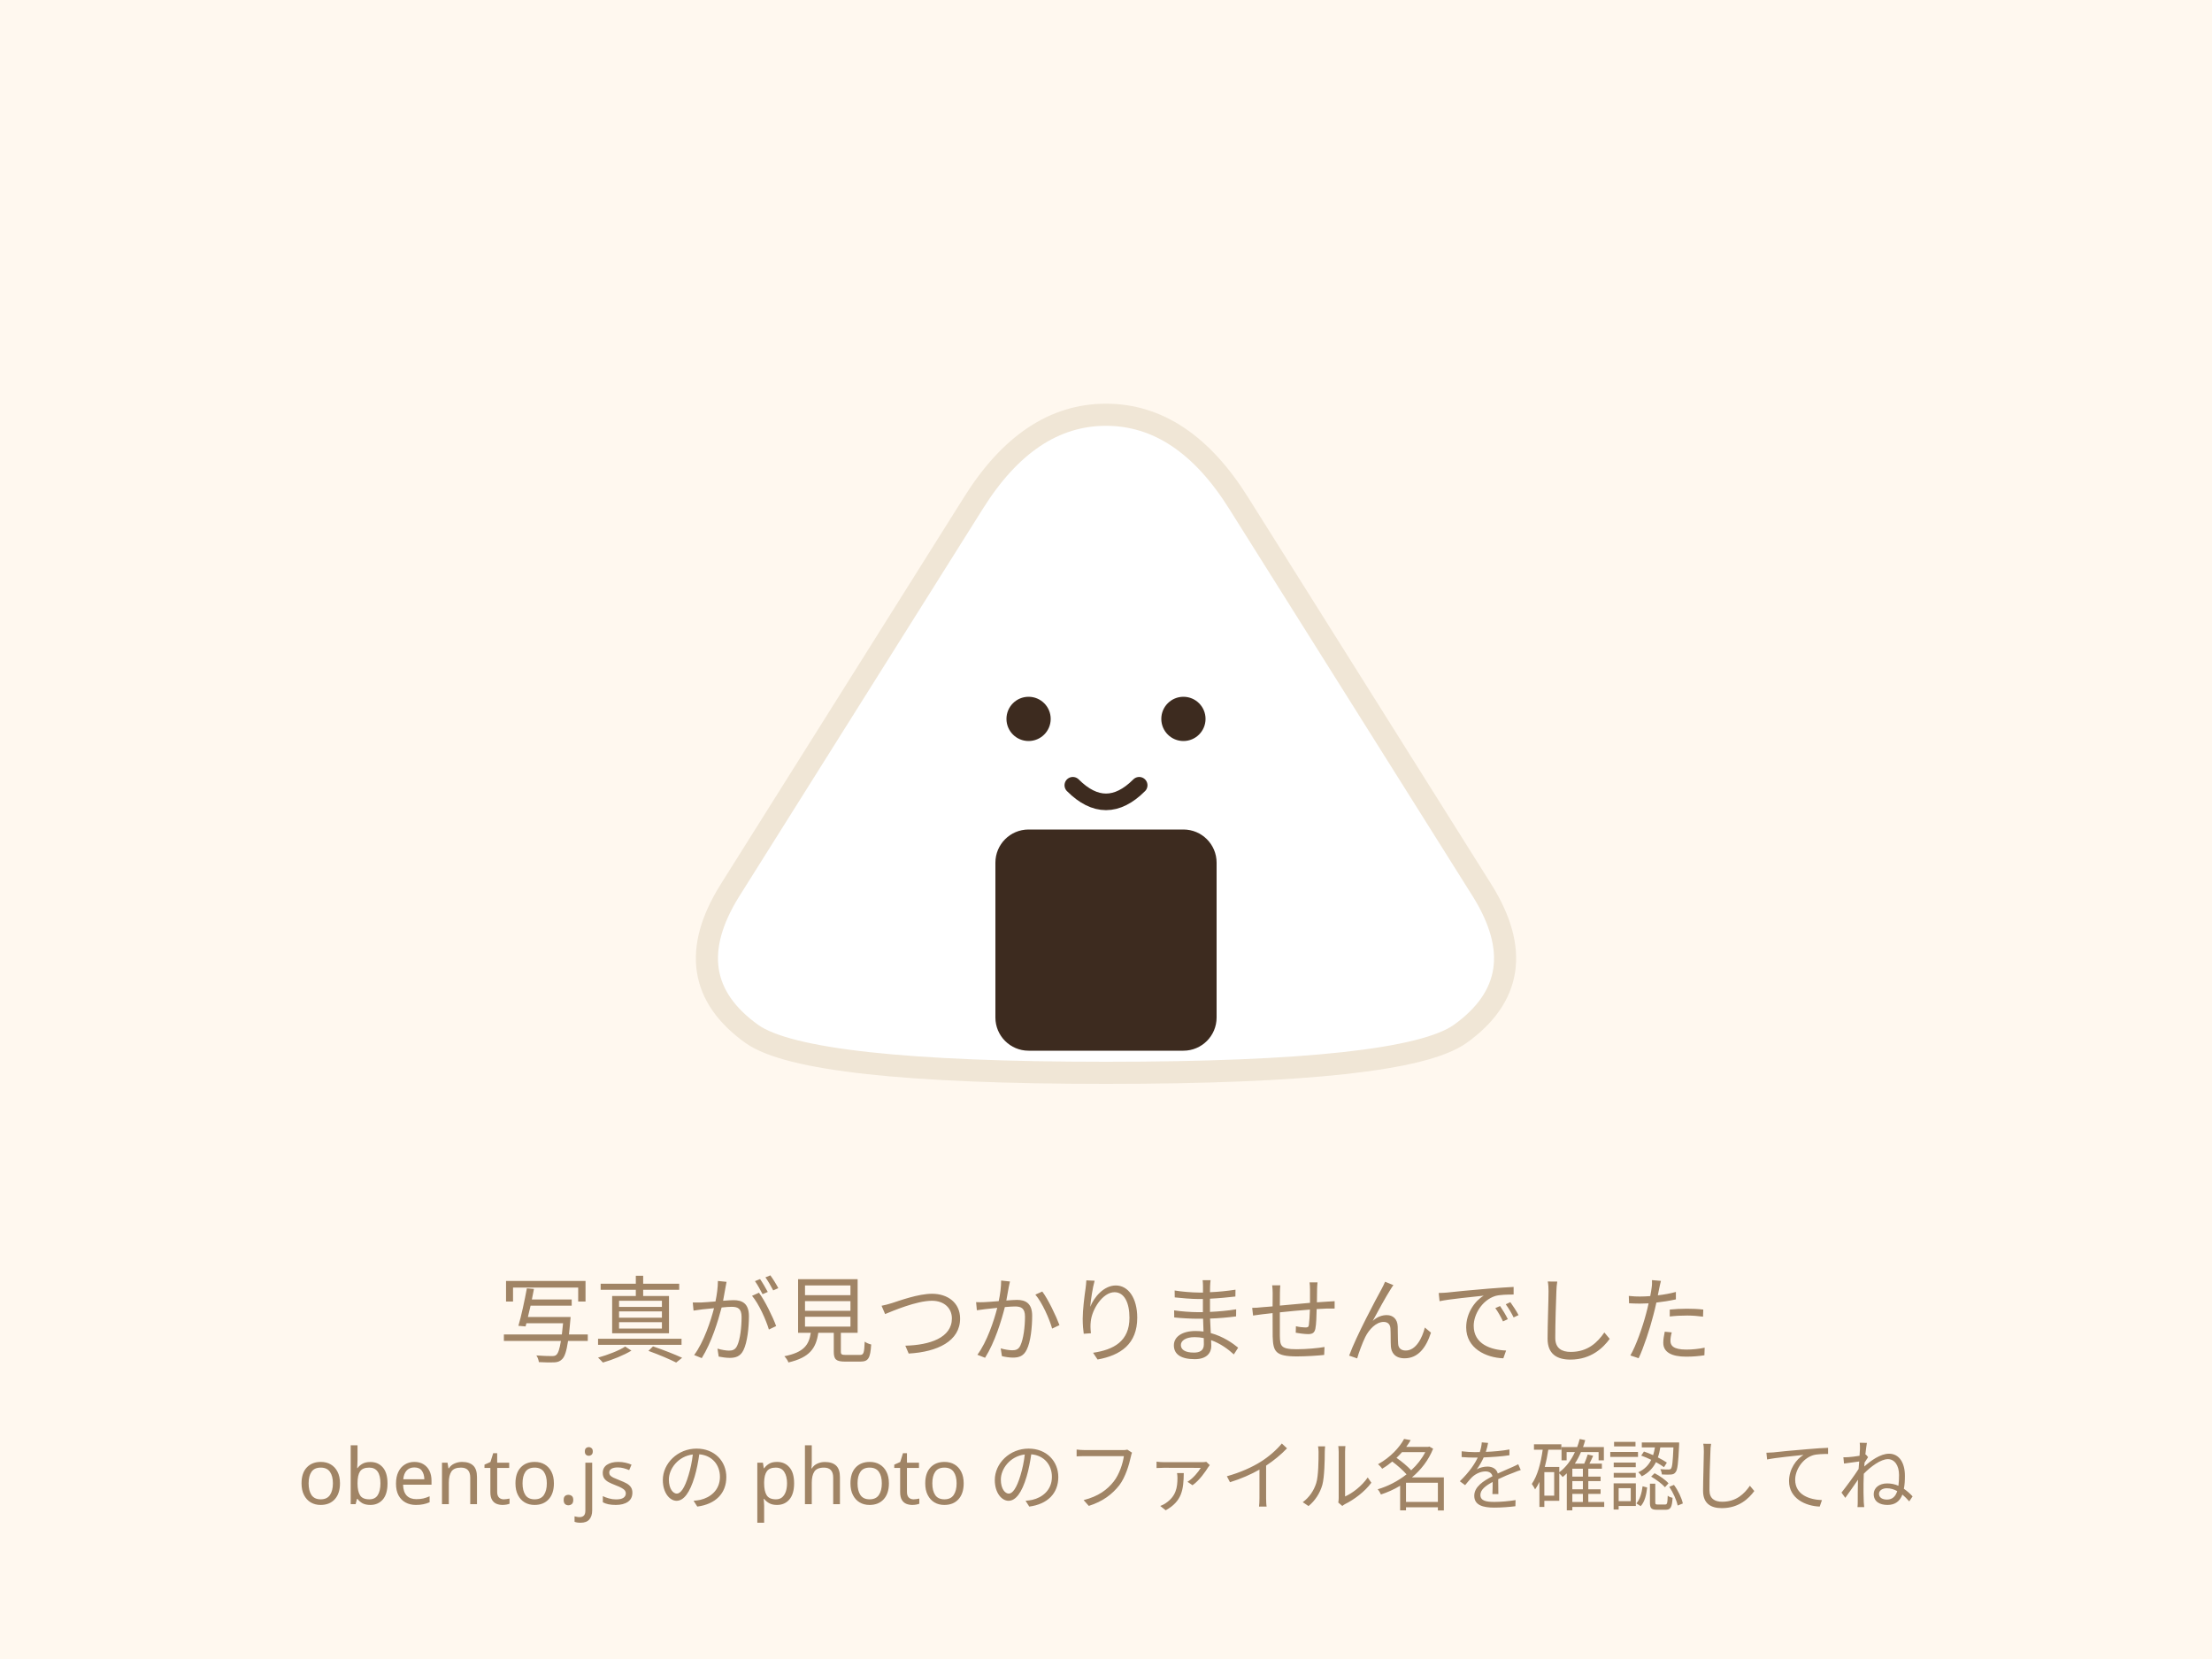
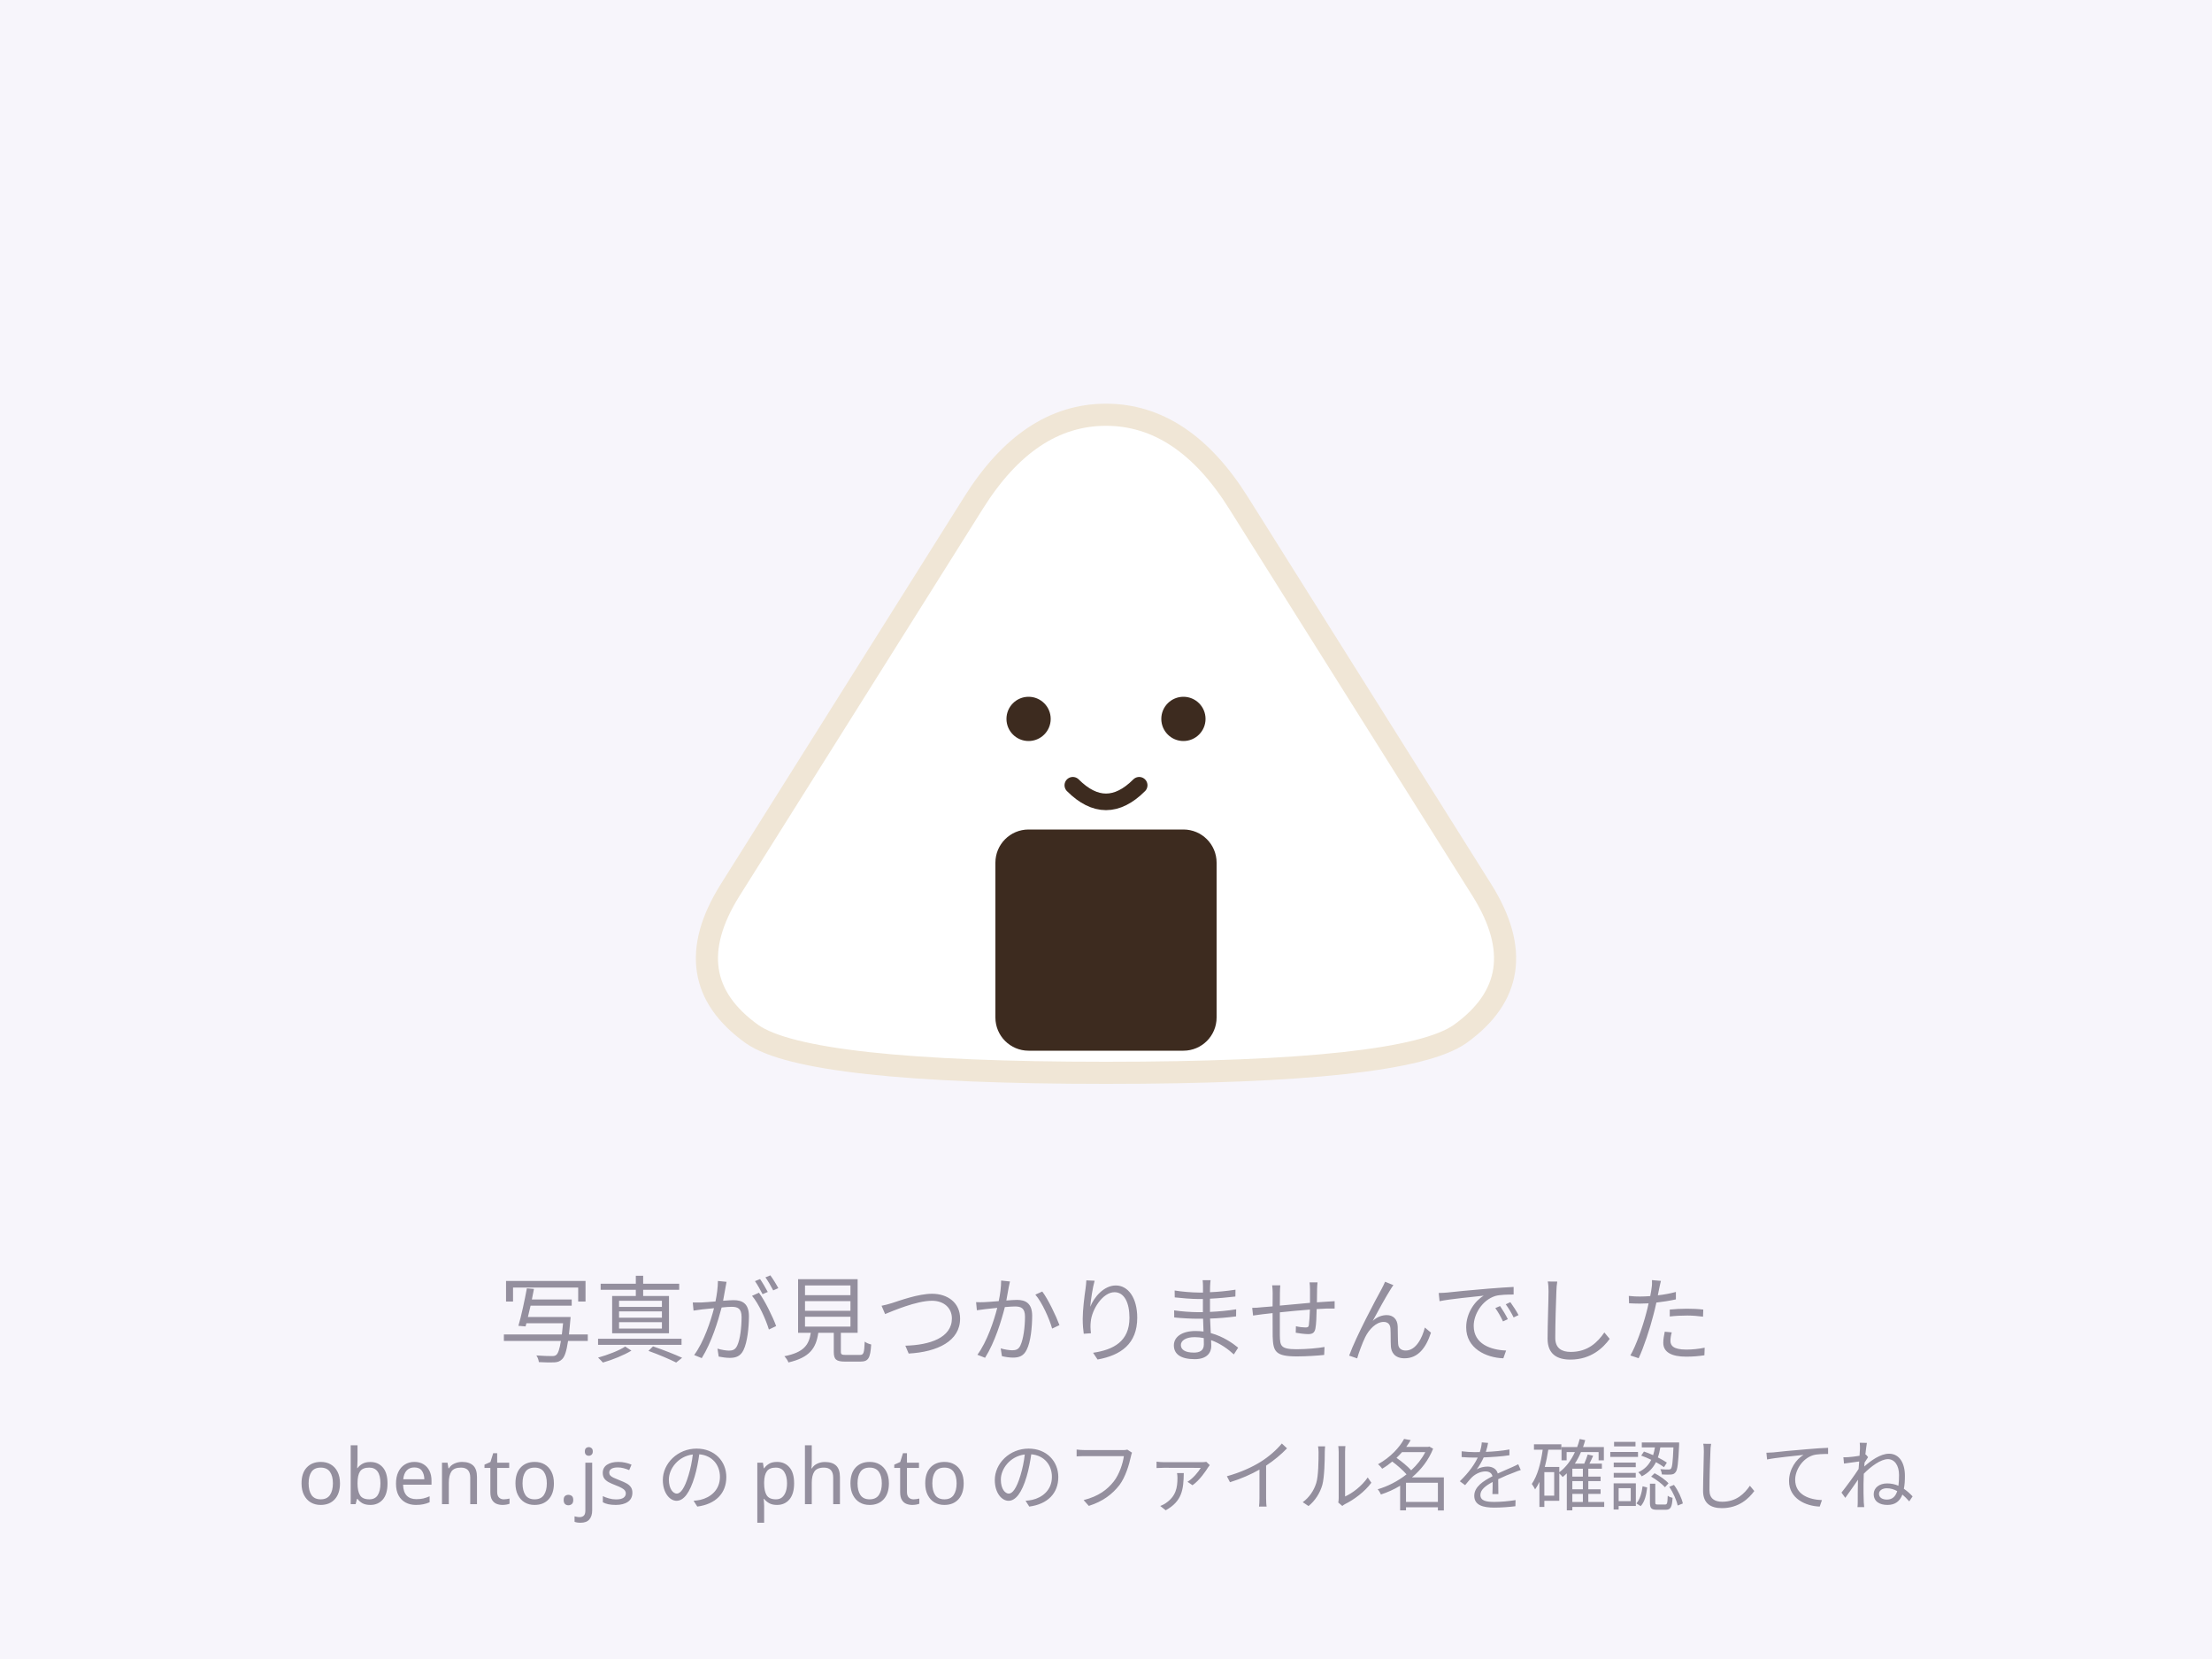
<svg xmlns="http://www.w3.org/2000/svg" viewBox="0 0 400 300">
-   <rect width="400" height="300" fill="#fff8ef" />
+   <rect width="400" height="300" fill="#f7f5fb" />
  <path d="M200 75 q14 0 24 16 l44 70 q10 16 -4 26 q-10 7 -64 7 q-54 0 -64 -7 q-14 -10 -4 -26 l44 -70 q10 -16 24 -16 z" fill="#ffffff" stroke="#f0e6d6" stroke-width="4" />
  <rect x="180" y="150" width="40" height="40" rx="6" fill="#3d2b1f" />
  <circle cx="186" cy="130" r="4" fill="#3d2b1f" />
  <circle cx="214" cy="130" r="4" fill="#3d2b1f" />
  <path d="M194 142 q6 6 12 0" stroke="#3d2b1f" stroke-width="3" fill="none" stroke-linecap="round" />
-   <text x="200" y="245" text-anchor="middle" font-family="sans-serif" font-size="17" fill="#a08465">写真が見つかりませんでした</text>
-   <text x="200" y="272" text-anchor="middle" font-family="sans-serif" font-size="14" fill="#a08465">obento.js の photo のファイル名を確認してね</text>
+   <text x="200" y="245" text-anchor="middle" font-family="sans-serif" font-size="17" fill="#948f9e">写真が見つかりませんでした</text>
+   <text x="200" y="272" text-anchor="middle" font-family="sans-serif" font-size="14" fill="#948f9e">obento.js の photo のファイル名を確認してね</text>
</svg>
